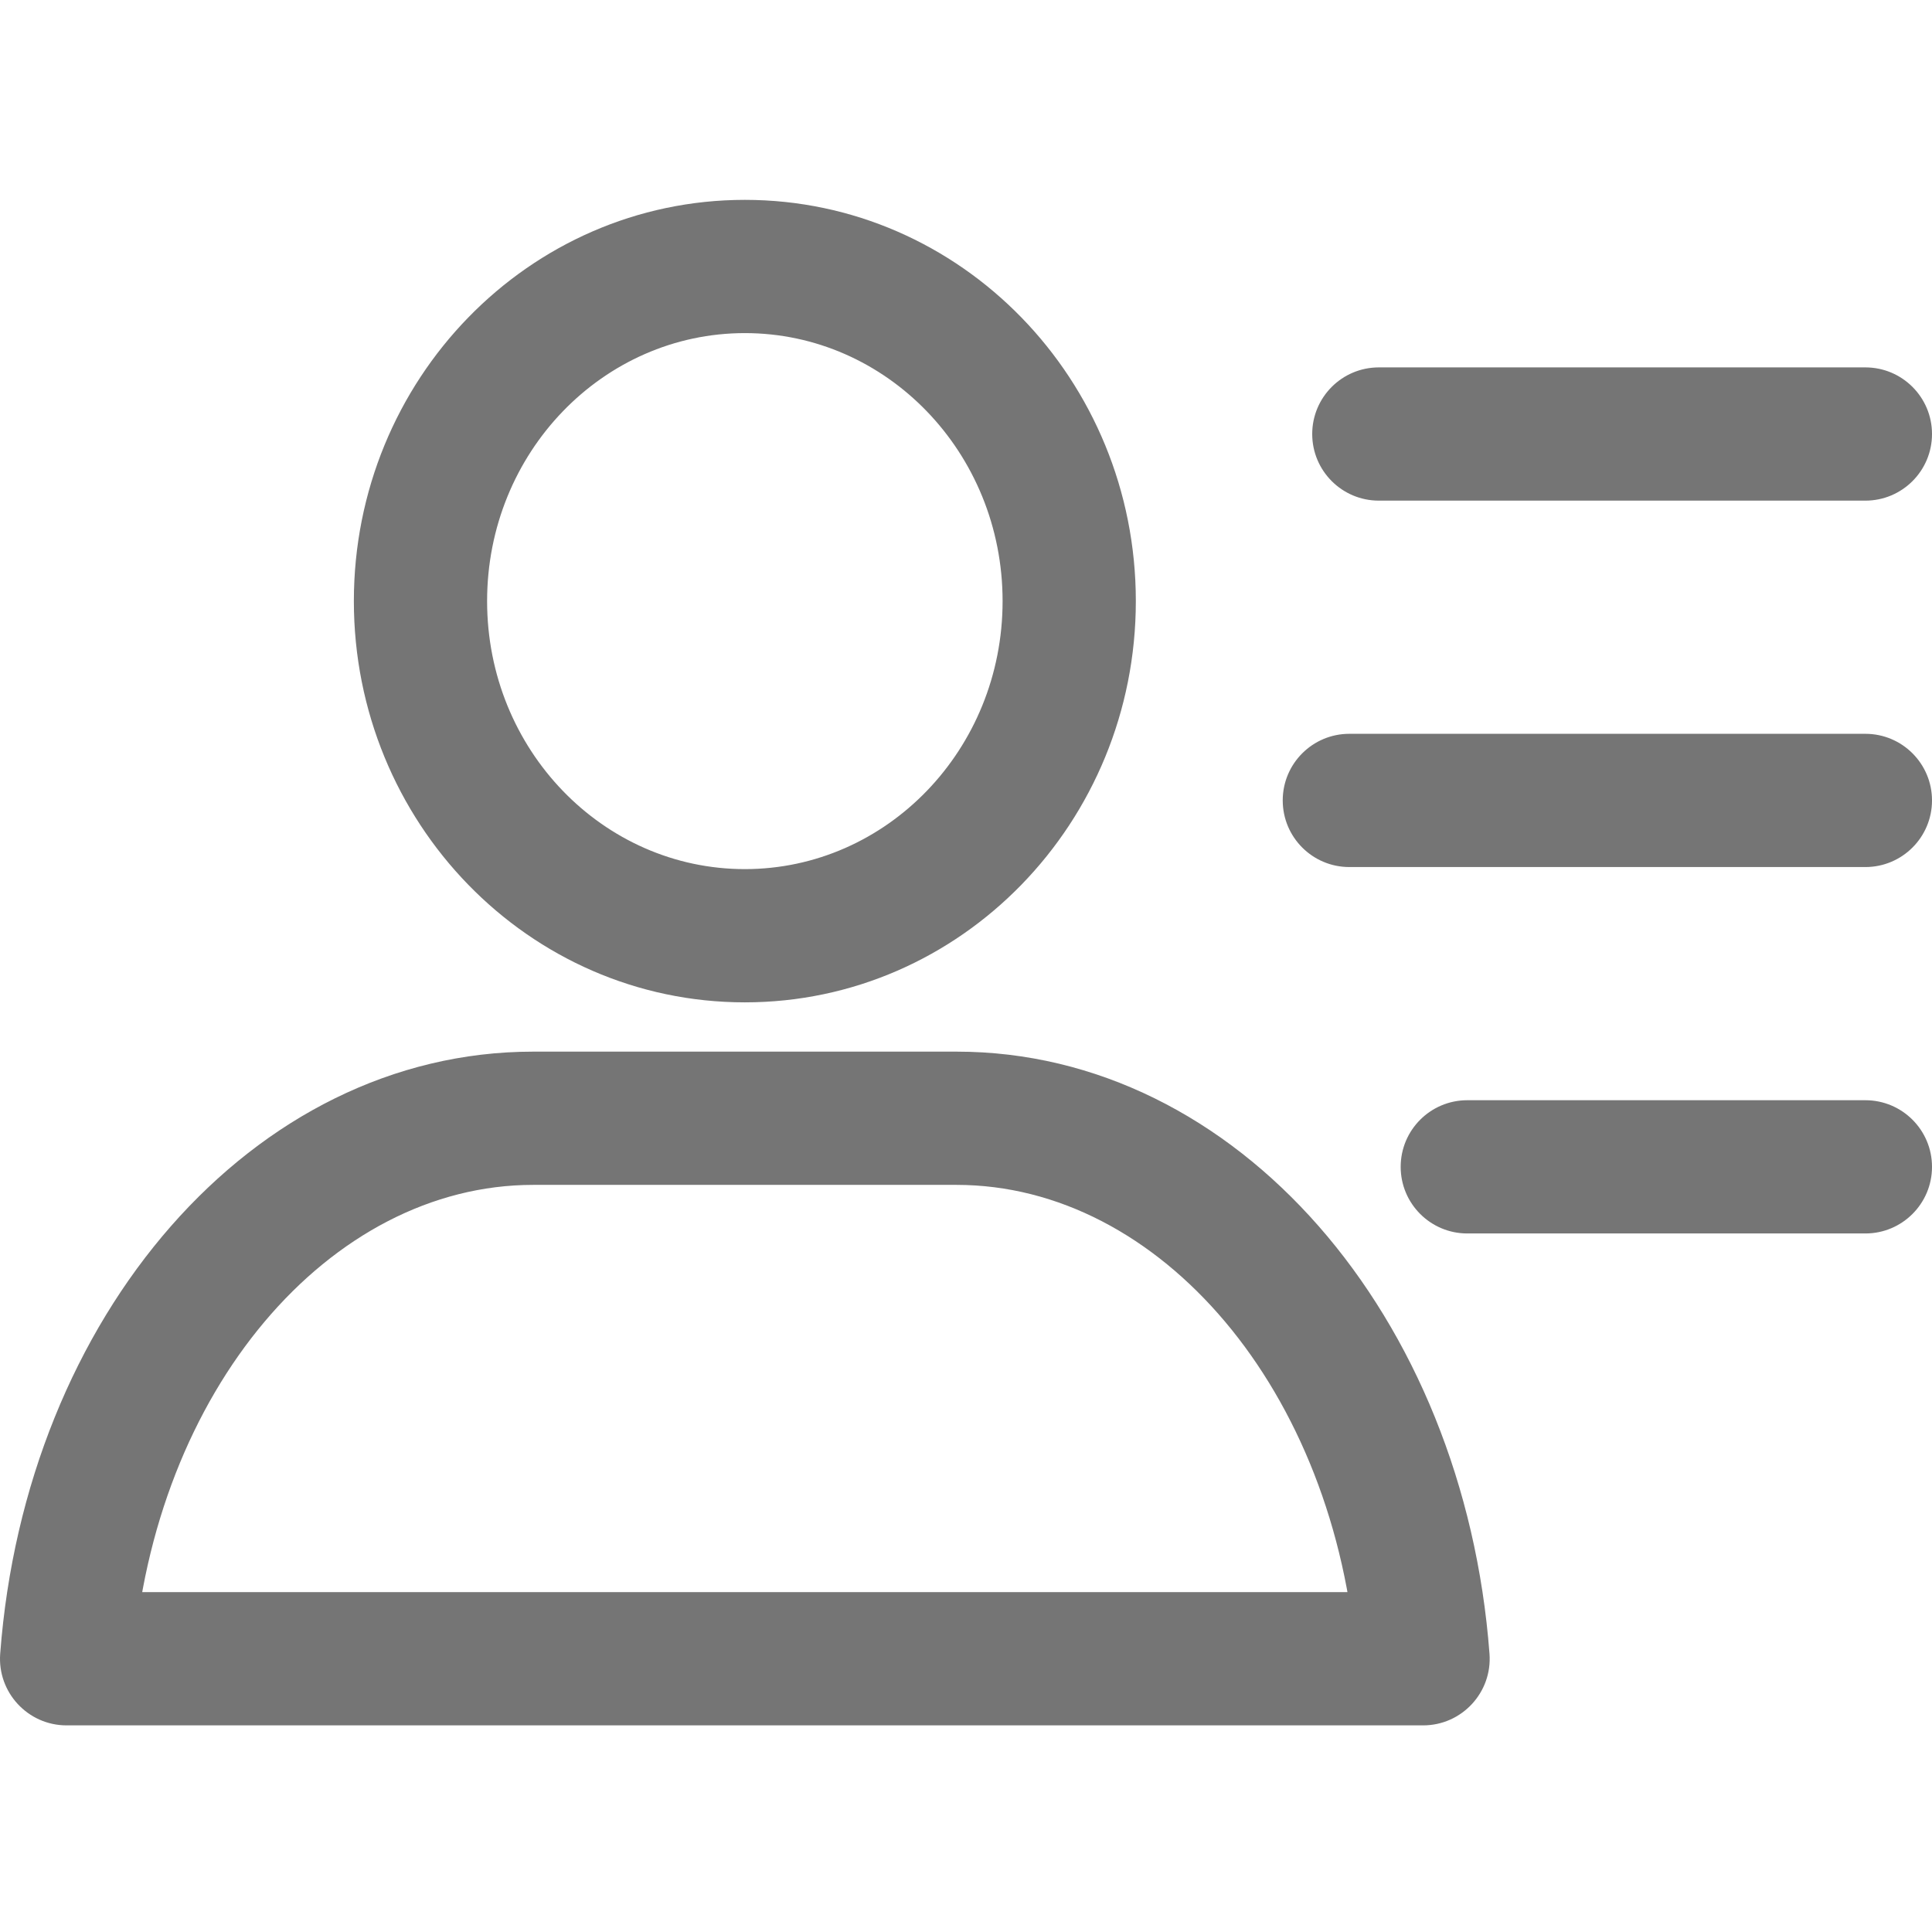
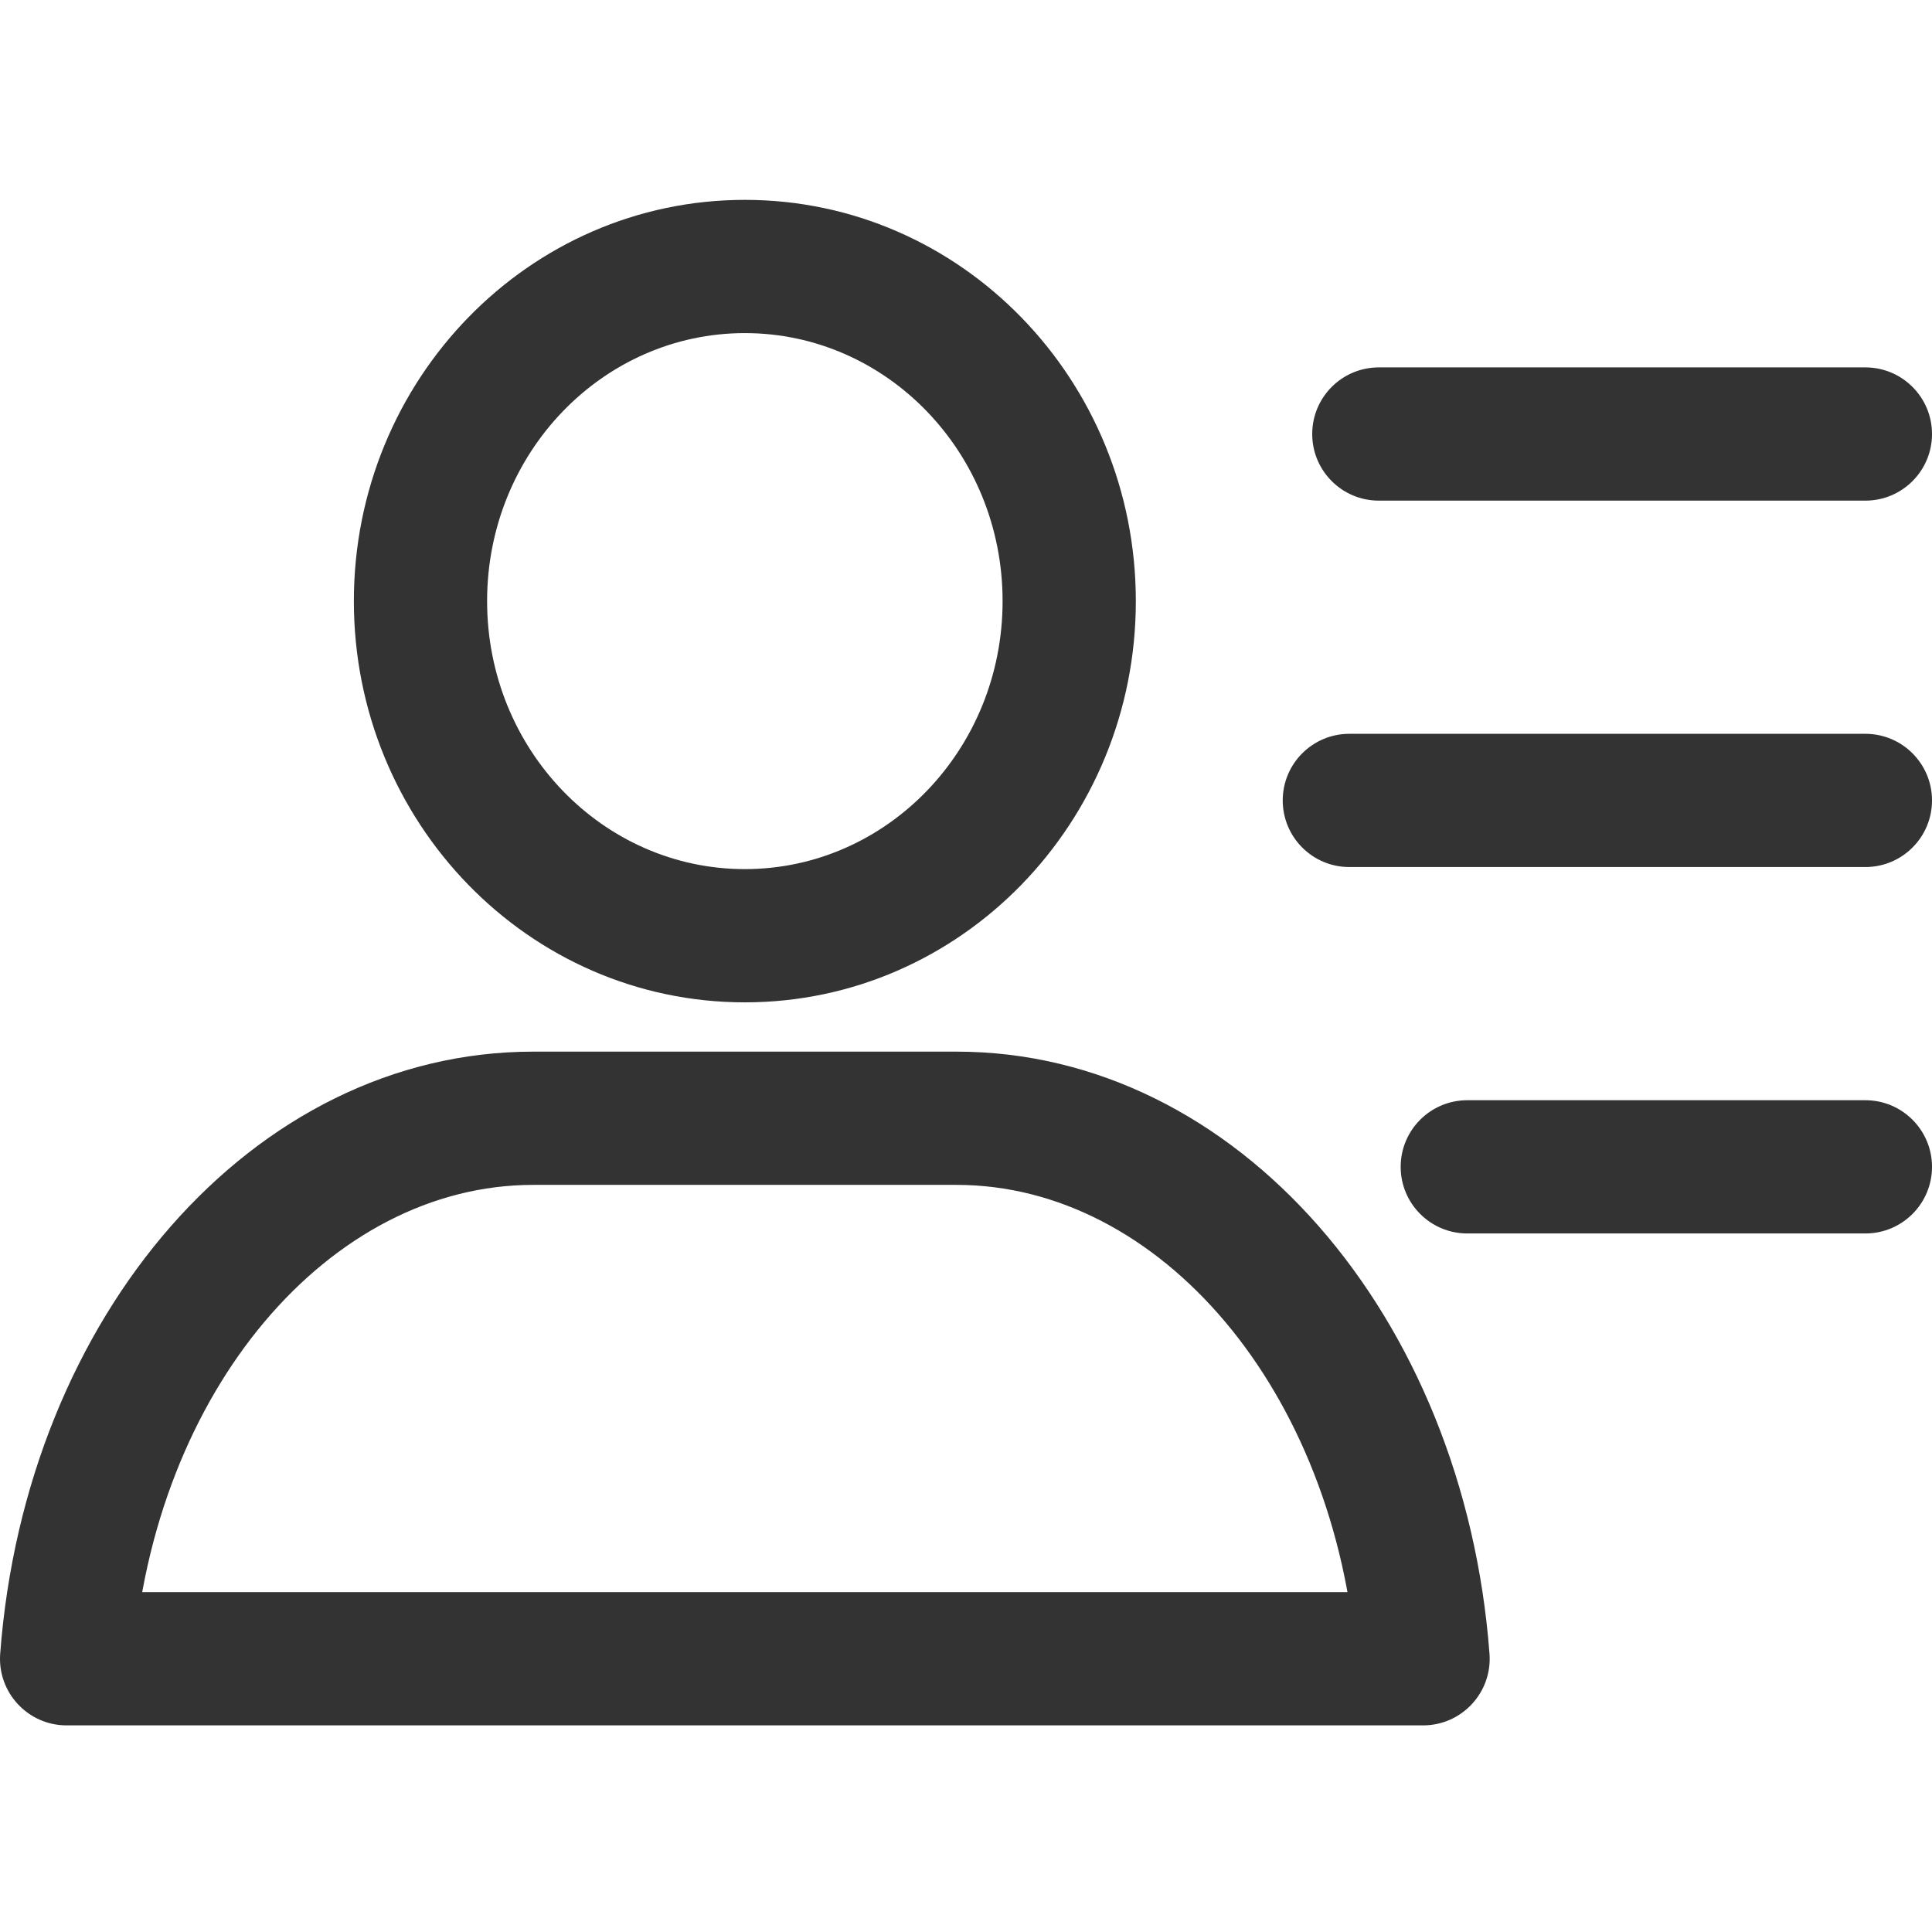
<svg xmlns="http://www.w3.org/2000/svg" viewBox="0 0 1024 1024" version="1.1">
-   <path fill="#757575" d="M394.784 105.931c-114.7 0-207.231 95.457-207.231 212.669 0 117.212 92.53 212.669 207.231 212.669s207.231-95.457 207.231-212.67c0-117.211-92.53-212.668-207.23-212.668z m0 354.717c-75.197 0-136.61-63.355-136.61-142.048 0-78.693 61.413-142.048 136.61-142.048 75.198 0 136.61 63.355 136.61 142.048 0 78.693-61.412 142.048-136.61 142.048zM0.102 876.53c-1.54 20.486 14.667 37.956 35.211 37.956h718.942c20.545 0 36.752-17.472 35.211-37.958-13.444-178.789-133.795-319.139-282.524-319.139H282.627c-148.804 0-269.088 140.324-282.525 319.14z m506.84-248.52c107.834 0 201.204 108.886 212.102 253.813l35.211-37.958H35.313l35.211 37.956C81.417 736.864 174.725 628.01 282.627 628.01h224.315z m481.75-362.663c19.502 0 35.311-15.809 35.311-35.31 0-19.501-15.809-35.31-35.31-35.31H730.811c-19.501 0-35.31 15.809-35.31 35.31 0 19.501 15.809 35.31 35.31 35.31h257.882z m0 194.207c19.502 0 35.311-15.809 35.311-35.31 0-19.502-15.809-35.31-35.31-35.31h-273.51c-19.502 0-35.311 15.808-35.311 35.31 0 19.501 15.809 35.31 35.31 35.31h273.51z m0 194.207c19.502 0 35.311-15.809 35.311-35.31 0-19.502-15.809-35.31-35.31-35.31H777.699c-19.501 0-35.31 15.808-35.31 35.31 0 19.501 15.809 35.31 35.31 35.31h210.994z" />
+   <path fill="#333" d="M394.784 105.931c-114.7 0-207.231 95.457-207.231 212.669 0 117.212 92.53 212.669 207.231 212.669s207.231-95.457 207.231-212.67c0-117.211-92.53-212.668-207.23-212.668z m0 354.717c-75.197 0-136.61-63.355-136.61-142.048 0-78.693 61.413-142.048 136.61-142.048 75.198 0 136.61 63.355 136.61 142.048 0 78.693-61.412 142.048-136.61 142.048zM0.102 876.53c-1.54 20.486 14.667 37.956 35.211 37.956h718.942c20.545 0 36.752-17.472 35.211-37.958-13.444-178.789-133.795-319.139-282.524-319.139H282.627c-148.804 0-269.088 140.324-282.525 319.14z m506.84-248.52c107.834 0 201.204 108.886 212.102 253.813l35.211-37.958H35.313l35.211 37.956C81.417 736.864 174.725 628.01 282.627 628.01h224.315z m481.75-362.663c19.502 0 35.311-15.809 35.311-35.31 0-19.501-15.809-35.31-35.31-35.31H730.811c-19.501 0-35.31 15.809-35.31 35.31 0 19.501 15.809 35.31 35.31 35.31h257.882z m0 194.207c19.502 0 35.311-15.809 35.311-35.31 0-19.502-15.809-35.31-35.31-35.31h-273.51c-19.502 0-35.311 15.808-35.311 35.31 0 19.501 15.809 35.31 35.31 35.31h273.51z m0 194.207c19.502 0 35.311-15.809 35.311-35.31 0-19.502-15.809-35.31-35.31-35.31H777.699c-19.501 0-35.31 15.808-35.31 35.31 0 19.501 15.809 35.31 35.31 35.31h210.994z" />
</svg>
